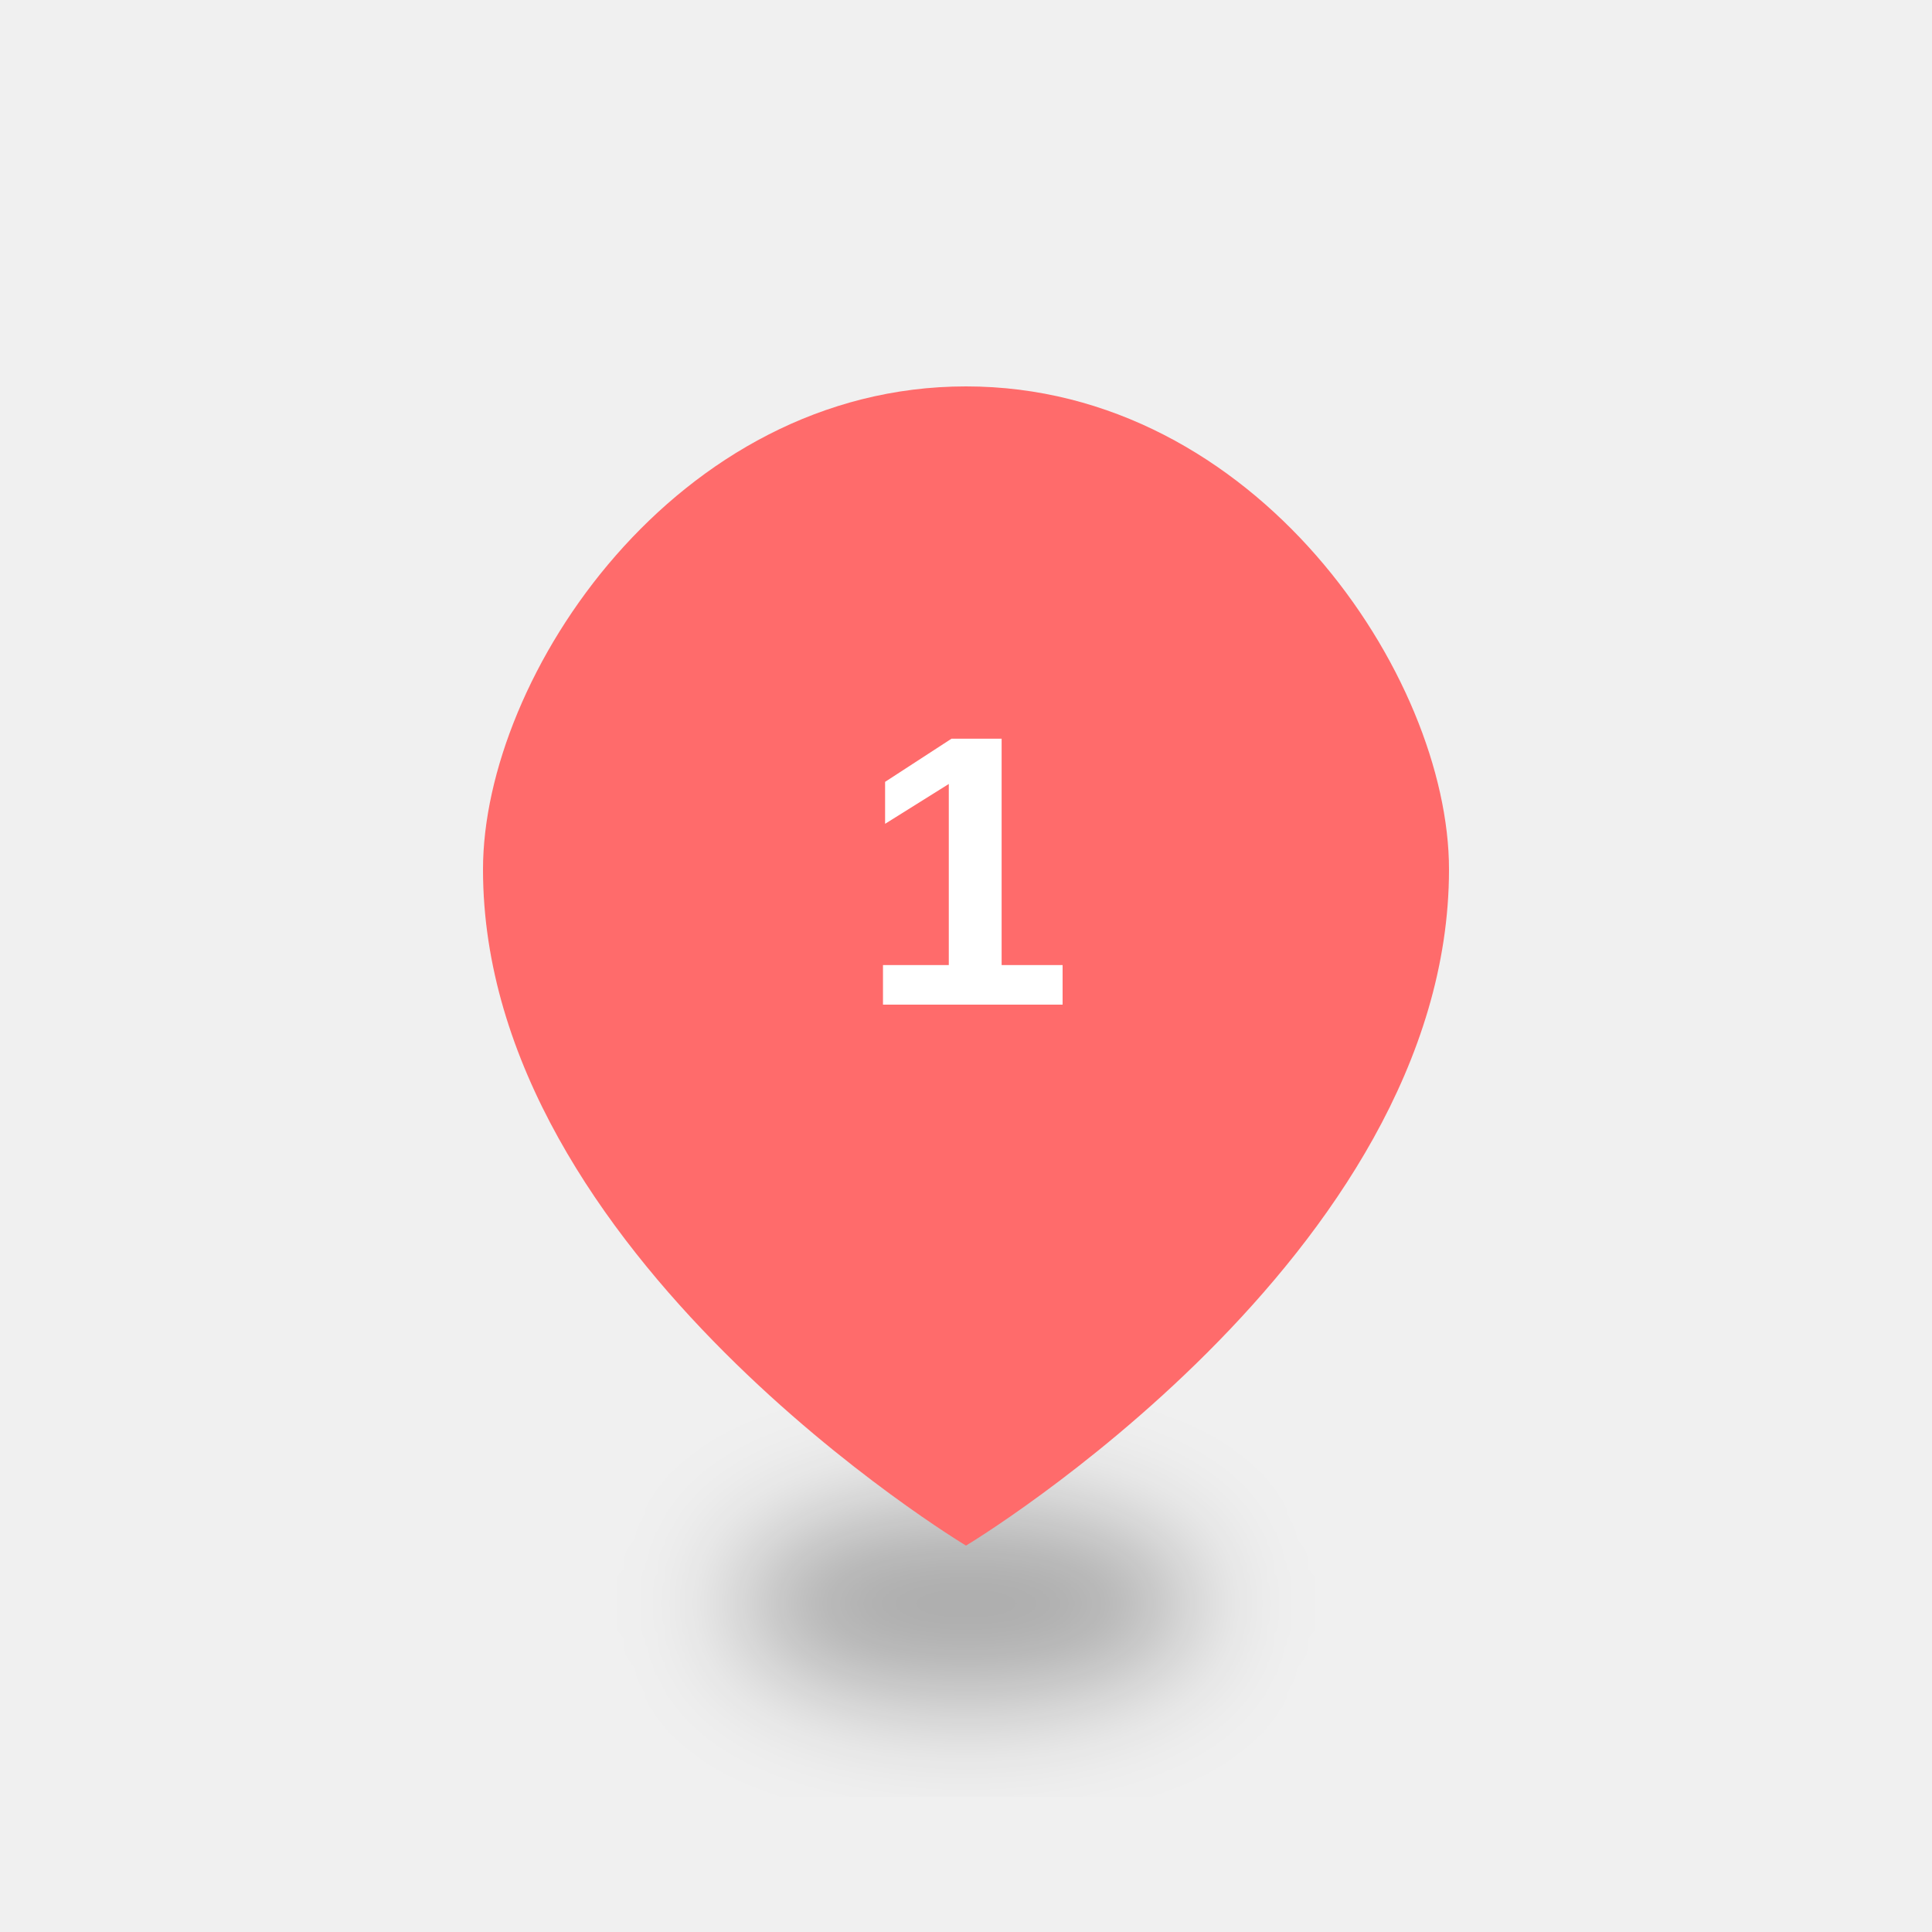
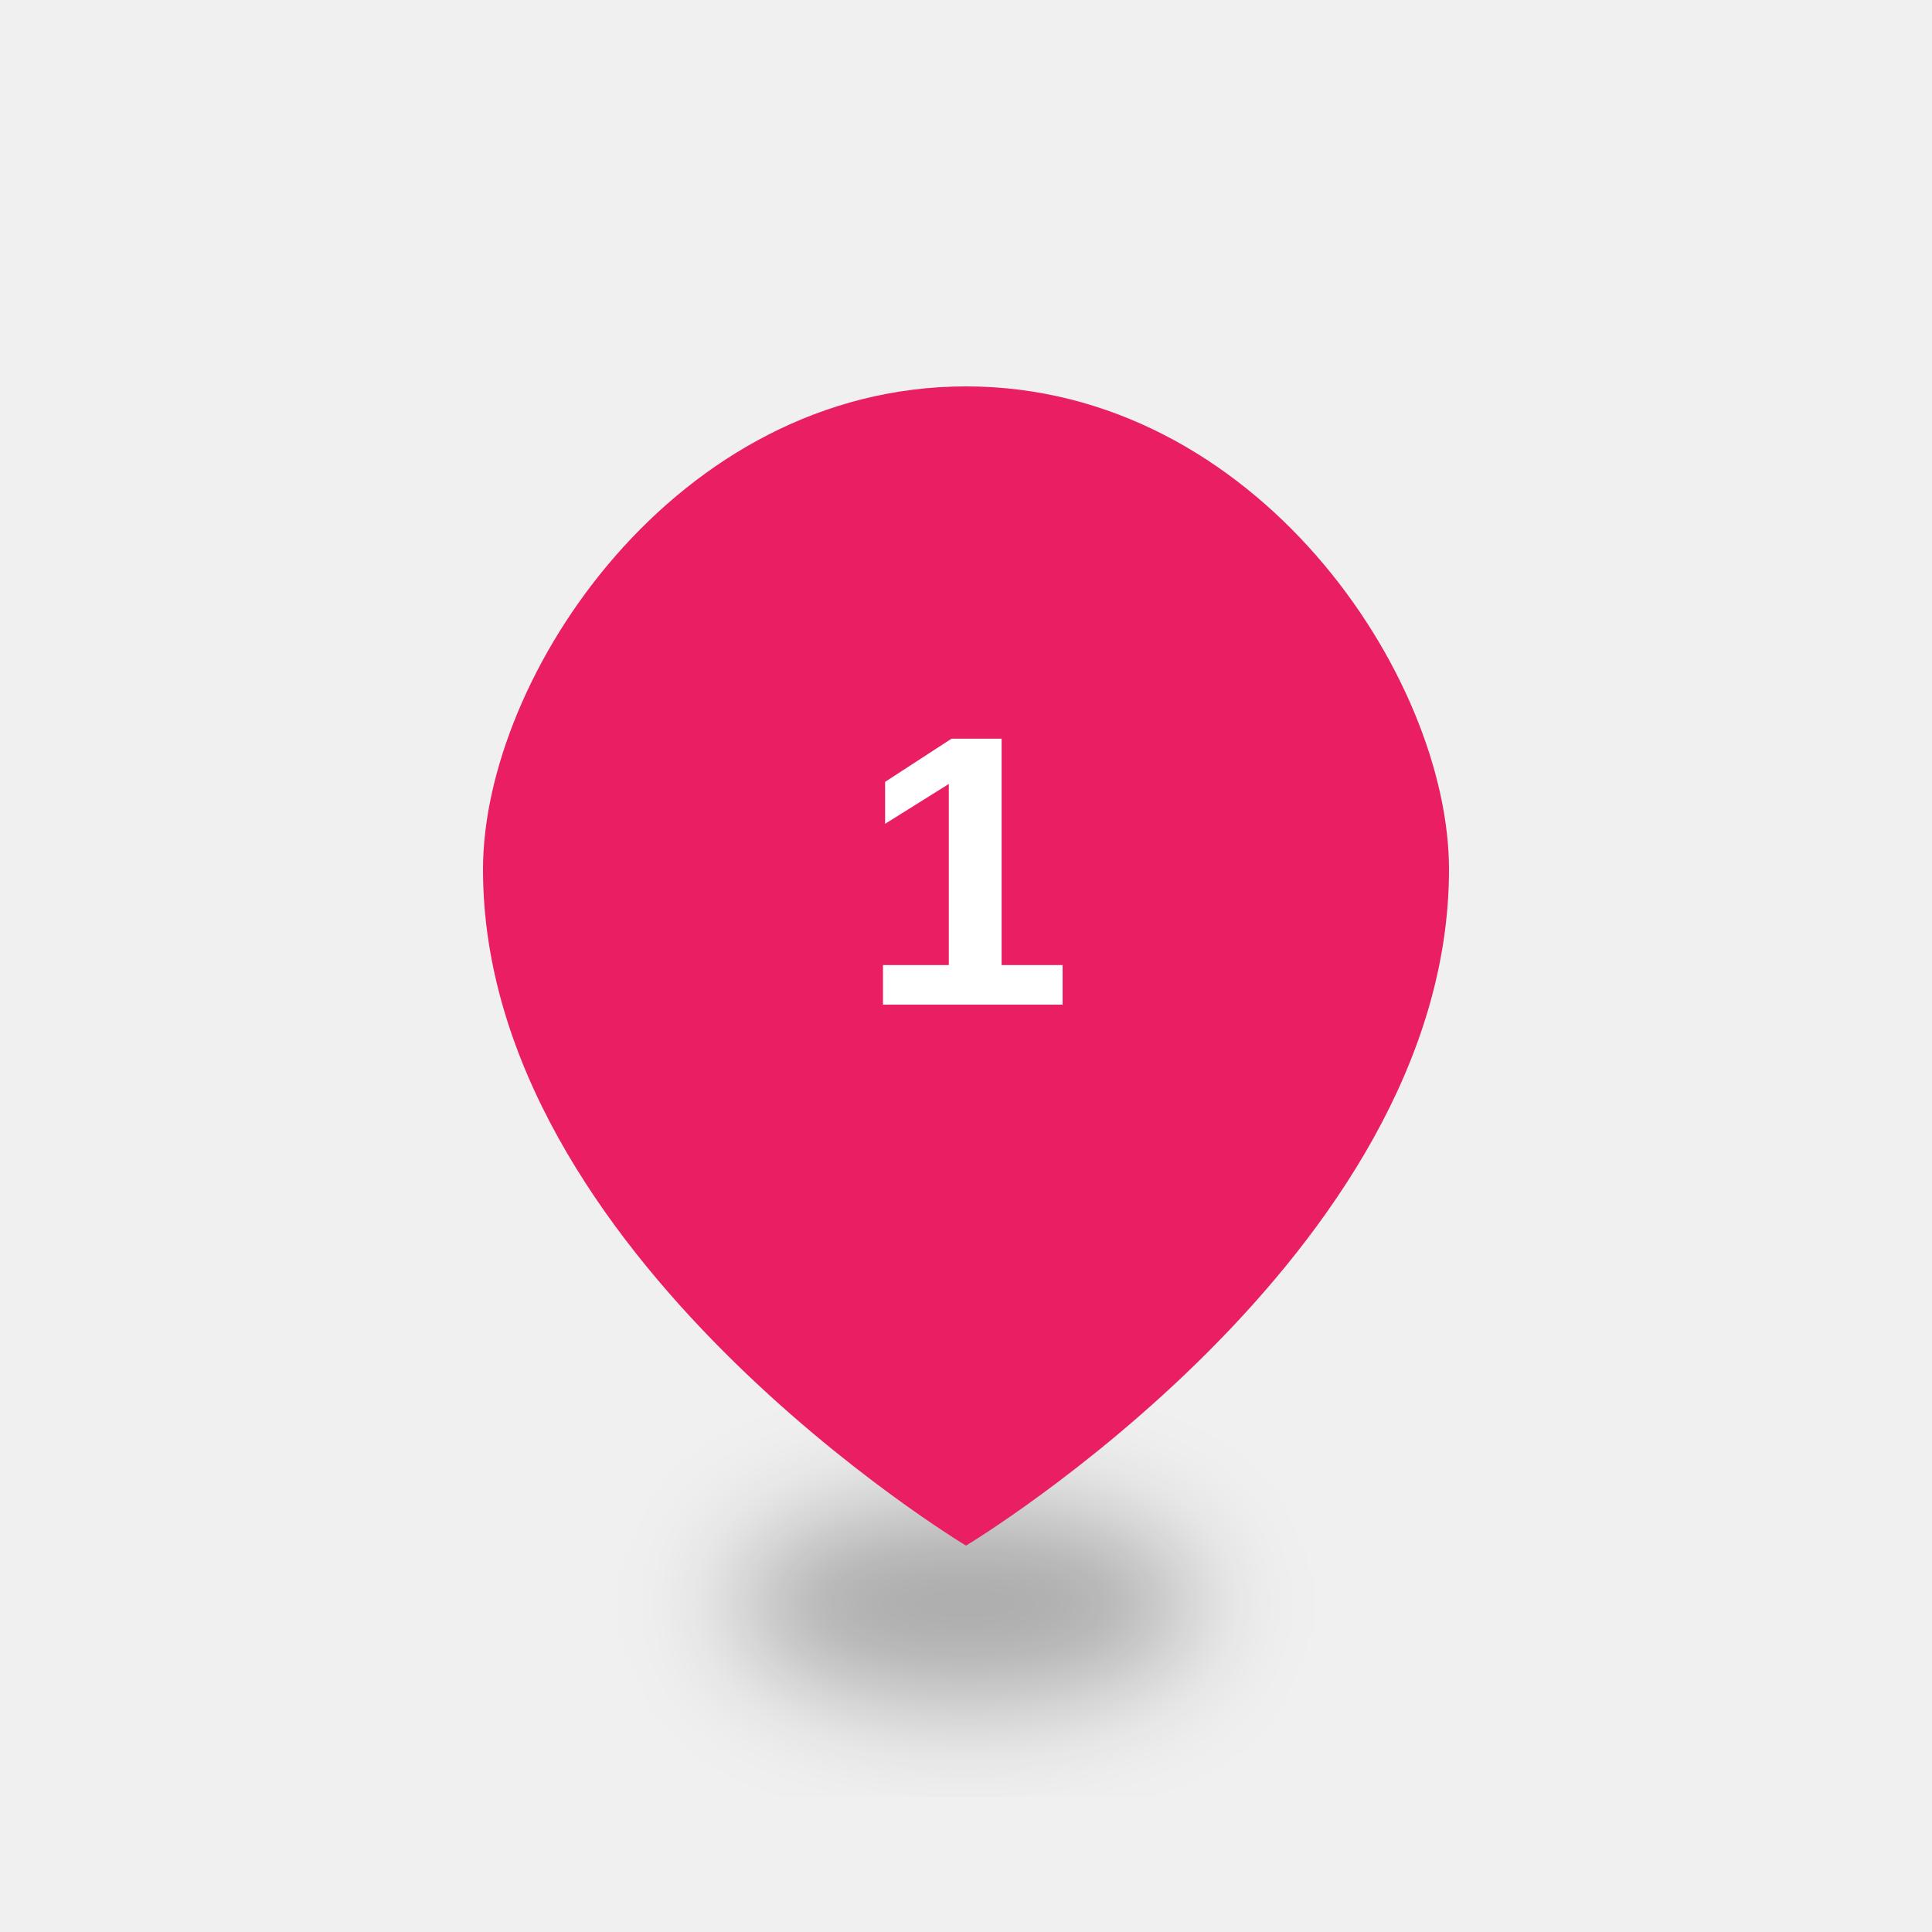
<svg xmlns="http://www.w3.org/2000/svg" viewBox="0 0 100 100">
  <defs>
    <filter id="blur" x="-50%" y="-50%" width="200%" height="200%">
      <feGaussianBlur stdDeviation="3" />
    </filter>
  </defs>
  <ellipse cx="50" cy="83" rx="12" ry="5" fill="rgba(0, 0, 0, 0.3)" filter="url(#blur)" />
-   <path d="M50 20 C35 20, 25 35, 25 45 C25 65, 50 80, 50 80 C50 80, 75 65, 75 45 C75 35, 65 20, 50 20" fill="#FF6B6B" />
+   <path d="M50 20 C35 20, 25 35, 25 45 C25 65, 50 80, 50 80 C50 80, 75 65, 75 45 C75 35, 65 20, 50 20" fill="#e91e63" />
  <text x="50" y="45" text-anchor="middle" fill="white" font-size="20" font-family="Arial" font-weight="bold" dy="0.35em">
    1
  </text>
</svg>
